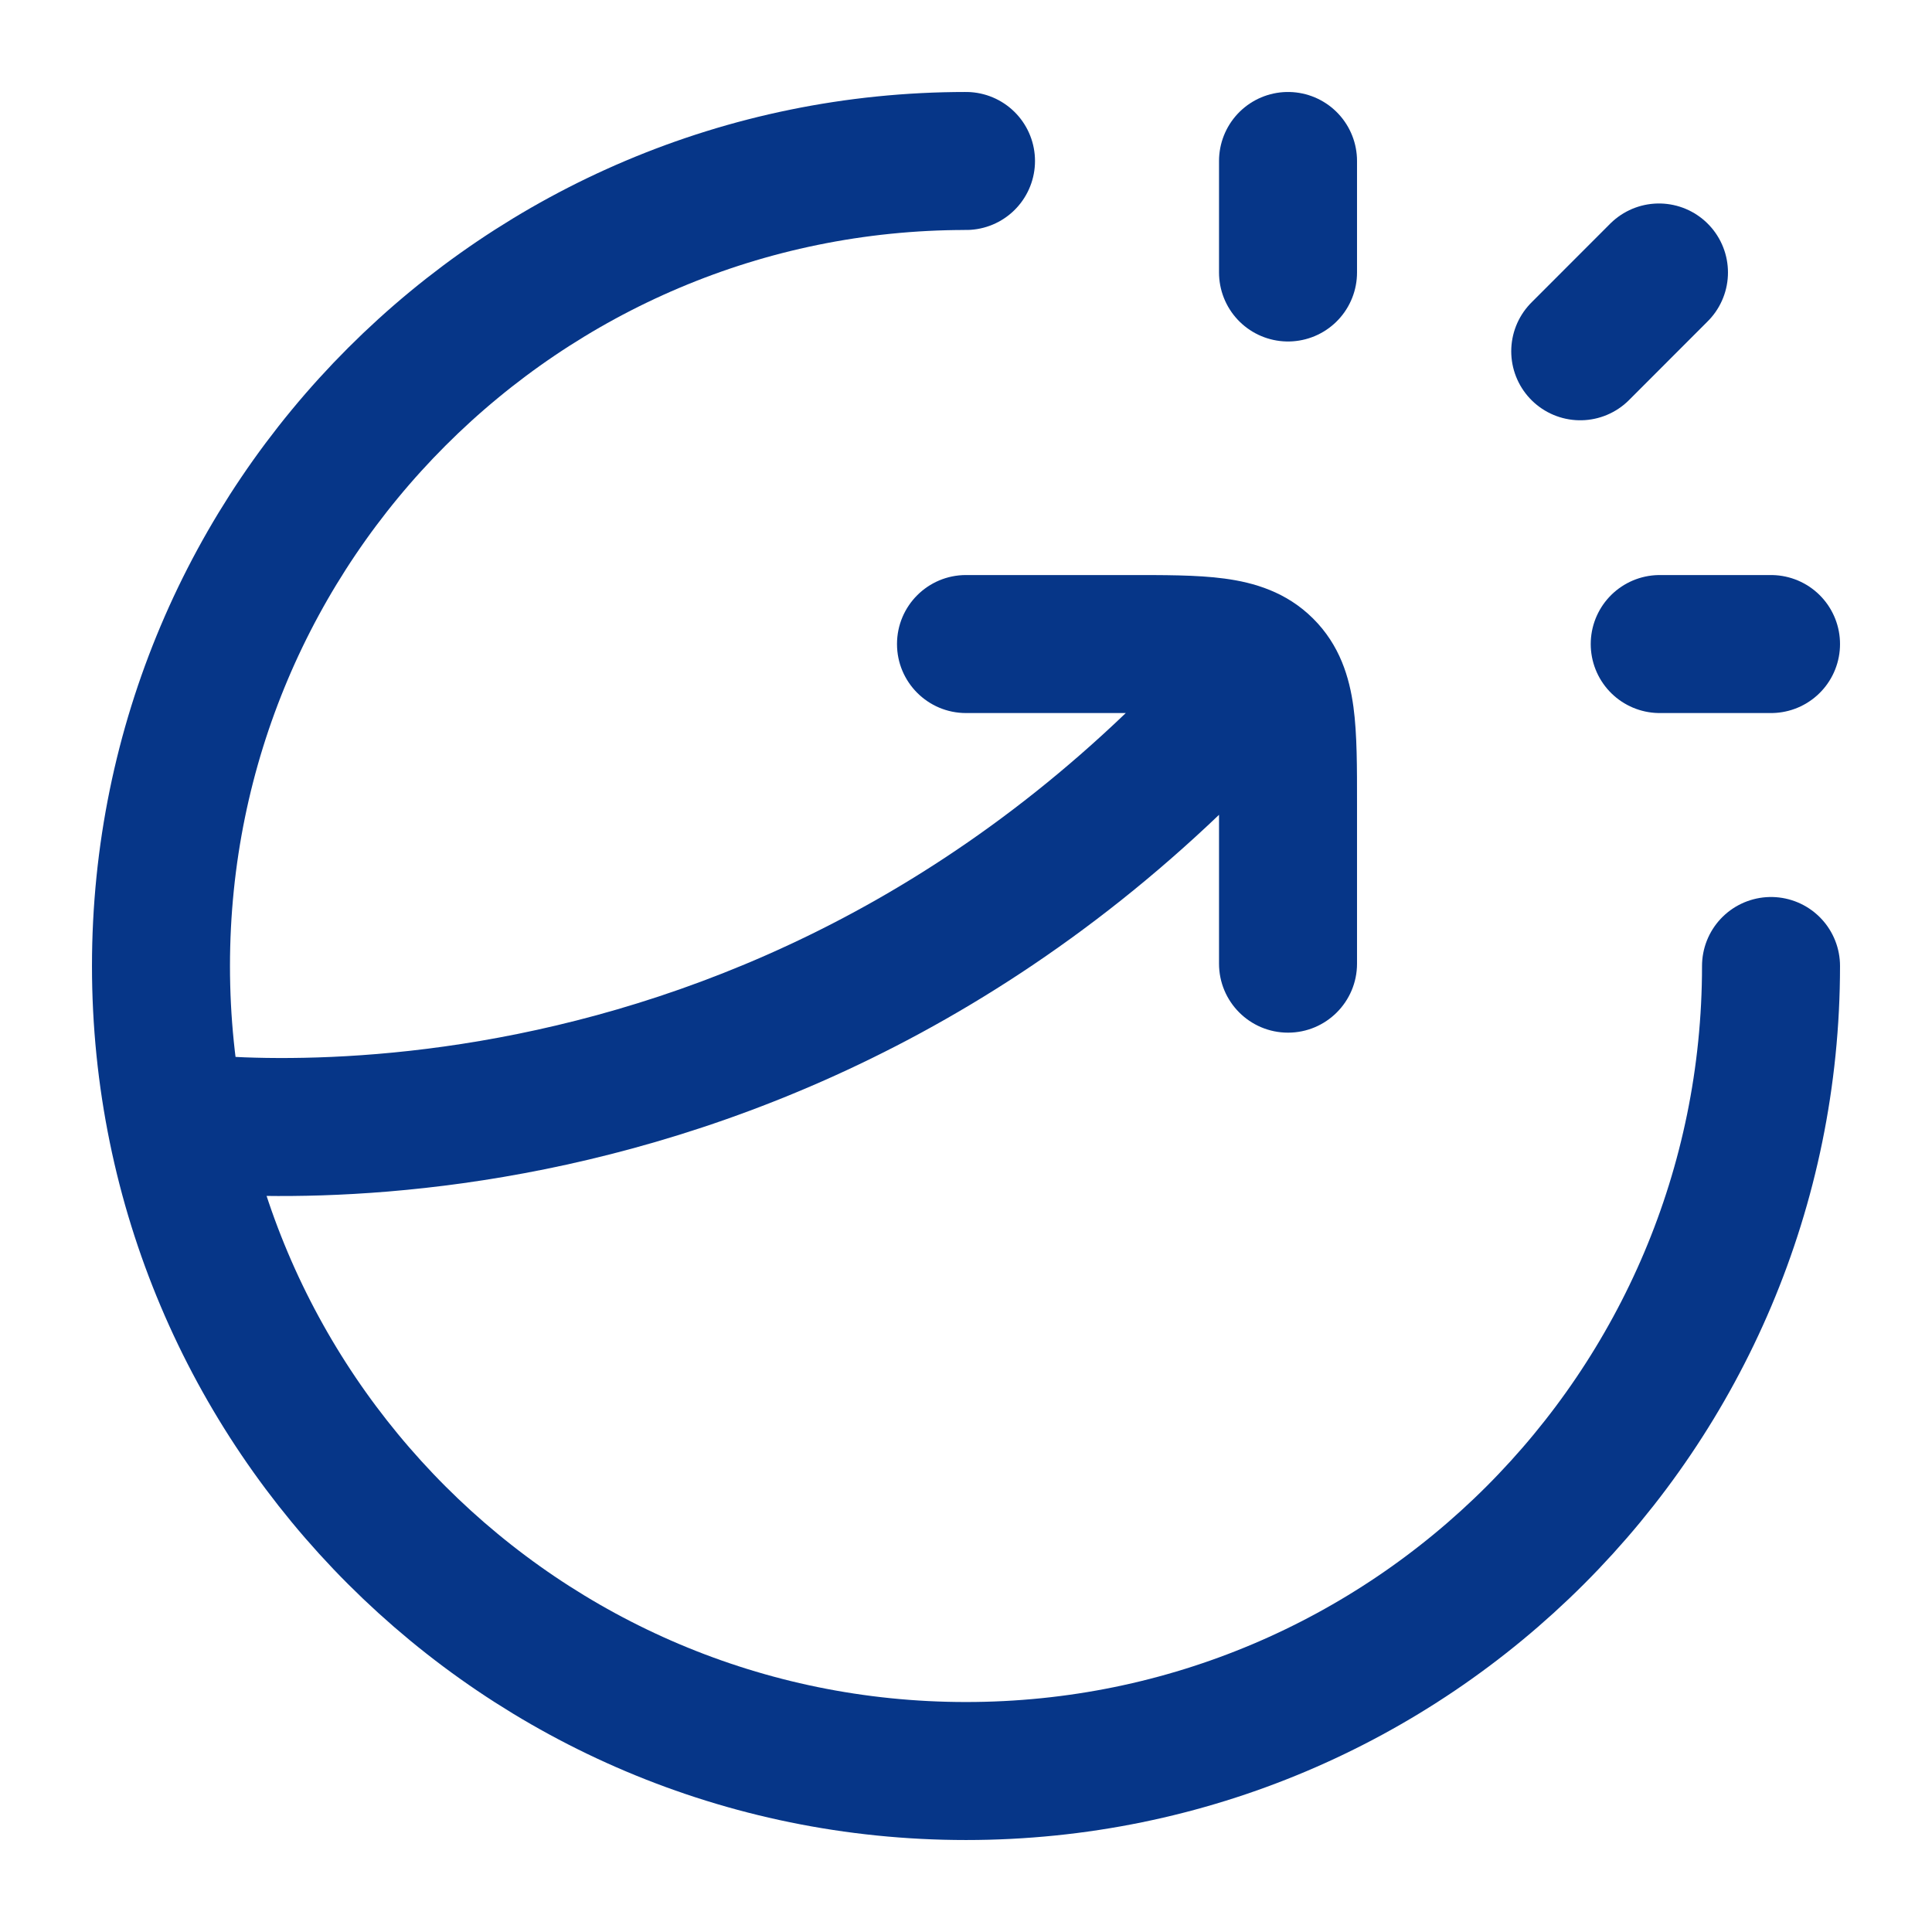
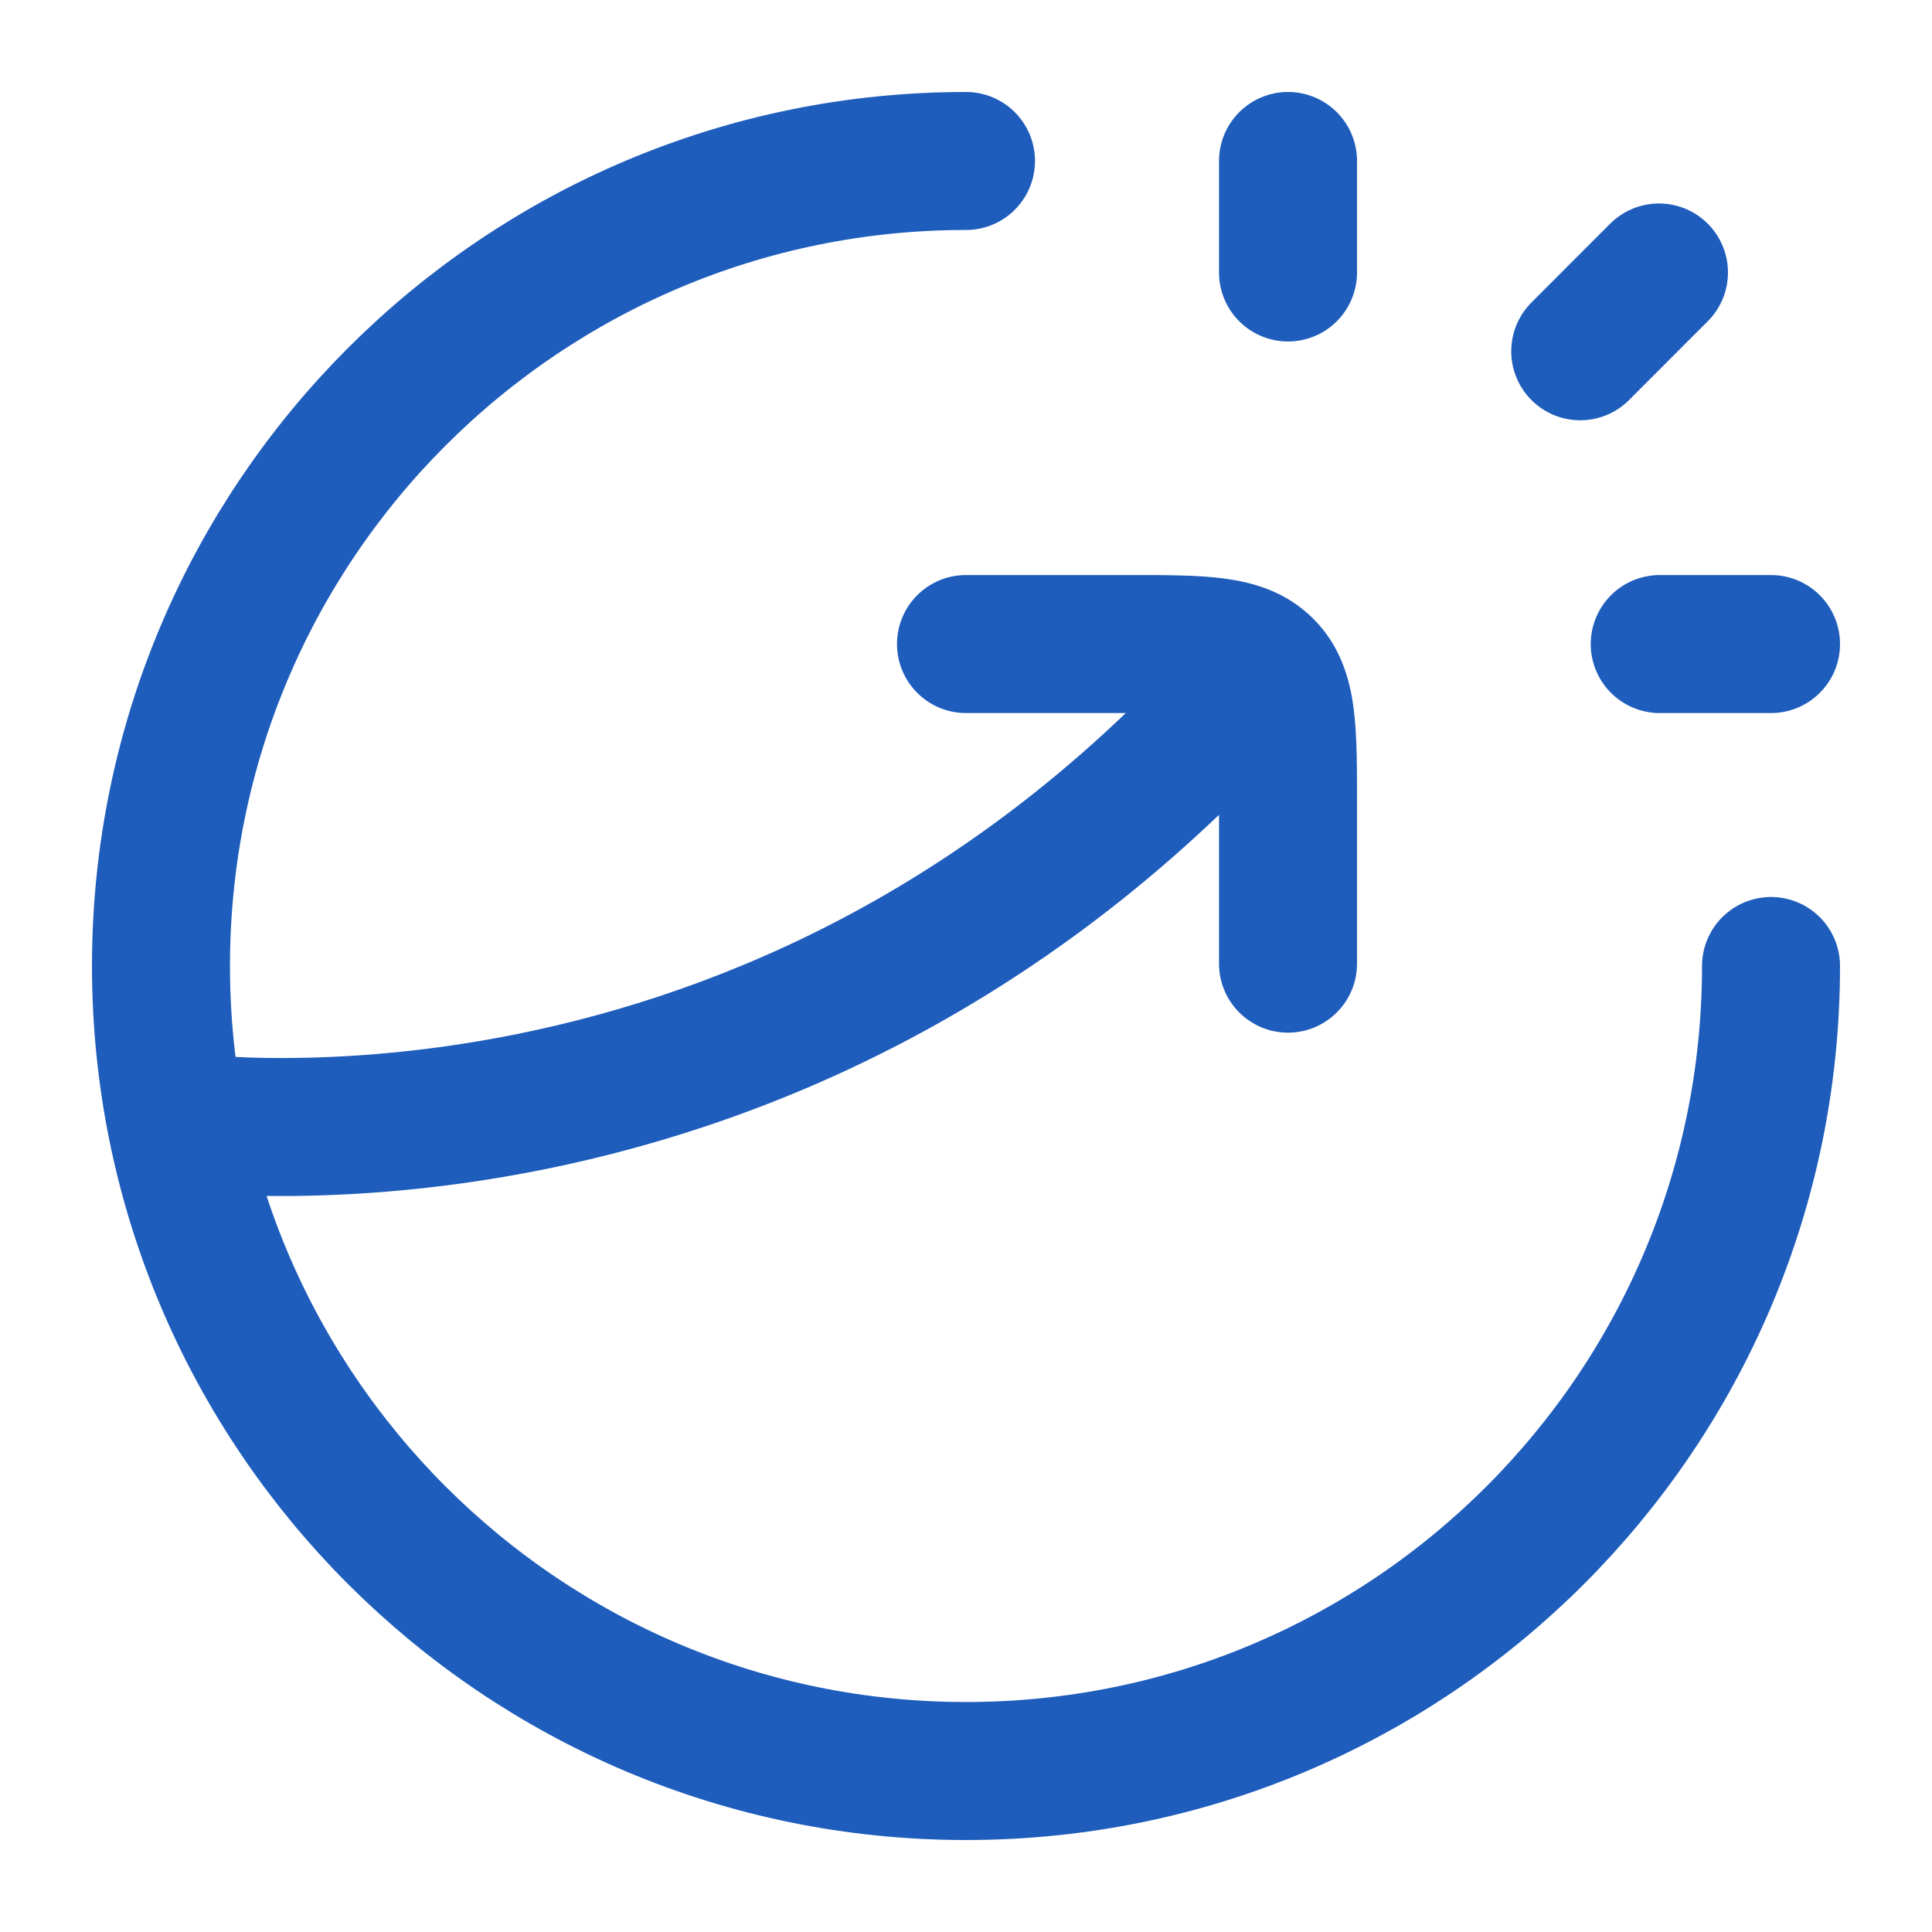
<svg xmlns="http://www.w3.org/2000/svg" width="28" height="28" viewBox="0 0 28 28" fill="none">
-   <path d="M18.667 3.949V2.333M22.902 5.091L24.043 3.949M24.054 9.334H25.667" stroke="#063688" stroke-width="2" stroke-linecap="round" stroke-linejoin="round" />
-   <path d="M25.667 14C25.667 20.444 20.443 25.667 14 25.667C7.557 25.667 2.333 20.444 2.333 14C2.333 7.557 7.557 2.333 14 2.333" stroke="#063688" stroke-width="2" stroke-linecap="round" stroke-linejoin="round" />
-   <path d="M14 8.334C13.448 8.334 13 8.781 13 9.334C13 9.886 13.448 10.334 14 10.334V8.334ZM17.667 13.966C17.667 14.518 18.114 14.966 18.667 14.966C19.219 14.966 19.667 14.518 19.667 13.966H17.667ZM14 10.334H16.333V8.334H14V10.334ZM17.667 11.65V13.966H19.667V11.65H17.667ZM16.333 10.334C16.911 10.334 17.245 10.336 17.481 10.367C17.689 10.395 17.667 10.428 17.62 10.382L19.029 8.963C18.642 8.578 18.173 8.442 17.746 8.385C17.346 8.331 16.855 8.334 16.333 8.334V10.334ZM19.667 11.65C19.667 11.132 19.669 10.643 19.615 10.245C19.557 9.817 19.418 9.349 19.029 8.963L17.62 10.382C17.573 10.335 17.605 10.31 17.633 10.513C17.665 10.746 17.667 11.075 17.667 11.65H19.667ZM17.571 9.016C14.242 12.839 10.456 14.386 7.505 14.984C6.026 15.284 4.756 15.345 3.862 15.332C3.416 15.325 3.064 15.3 2.829 15.278C2.712 15.267 2.623 15.256 2.567 15.248C2.539 15.245 2.519 15.242 2.507 15.24C2.501 15.239 2.497 15.238 2.495 15.238C2.494 15.238 2.494 15.238 2.494 15.238C2.494 15.238 2.495 15.238 2.495 15.238C2.495 15.238 2.496 15.238 2.496 15.238C2.496 15.238 2.497 15.238 2.333 16.225C2.17 17.212 2.171 17.212 2.171 17.212C2.171 17.212 2.172 17.212 2.172 17.212C2.173 17.212 2.174 17.212 2.176 17.212C2.178 17.213 2.181 17.213 2.184 17.214C2.191 17.215 2.201 17.216 2.212 17.218C2.234 17.221 2.266 17.226 2.305 17.231C2.384 17.241 2.495 17.255 2.638 17.269C2.922 17.296 3.327 17.324 3.833 17.332C4.844 17.346 6.259 17.277 7.903 16.944C11.198 16.276 15.408 14.546 19.079 10.329L17.571 9.016Z" fill="#063688" />
+   <path d="M18.667 3.949V2.333M22.902 5.091L24.043 3.949M24.054 9.334H25.667" stroke="#1E5DBC" stroke-width="2" stroke-linecap="round" stroke-linejoin="round" />
+   <path d="M25.667 14C25.667 20.444 20.443 25.667 14 25.667C7.557 25.667 2.333 20.444 2.333 14C2.333 7.557 7.557 2.333 14 2.333" stroke="#1E5DBC" stroke-width="2" stroke-linecap="round" stroke-linejoin="round" />
+   <path d="M14 8.334C13.448 8.334 13 8.781 13 9.334C13 9.886 13.448 10.334 14 10.334V8.334ZM17.667 13.966C17.667 14.518 18.114 14.966 18.667 14.966C19.219 14.966 19.667 14.518 19.667 13.966H17.667ZM14 10.334H16.333V8.334H14V10.334ZM17.667 11.65V13.966H19.667V11.65H17.667ZM16.333 10.334C16.911 10.334 17.245 10.336 17.481 10.367C17.689 10.395 17.667 10.428 17.62 10.382L19.029 8.963C18.642 8.578 18.173 8.442 17.746 8.385C17.346 8.331 16.855 8.334 16.333 8.334V10.334ZM19.667 11.65C19.667 11.132 19.669 10.643 19.615 10.245C19.557 9.817 19.418 9.349 19.029 8.963L17.62 10.382C17.573 10.335 17.605 10.31 17.633 10.513C17.665 10.746 17.667 11.075 17.667 11.65H19.667ZM17.571 9.016C14.242 12.839 10.456 14.386 7.505 14.984C6.026 15.284 4.756 15.345 3.862 15.332C3.416 15.325 3.064 15.3 2.829 15.278C2.712 15.267 2.623 15.256 2.567 15.248C2.539 15.245 2.519 15.242 2.507 15.24C2.501 15.239 2.497 15.238 2.495 15.238C2.494 15.238 2.494 15.238 2.494 15.238C2.494 15.238 2.495 15.238 2.495 15.238C2.495 15.238 2.496 15.238 2.496 15.238C2.496 15.238 2.497 15.238 2.333 16.225C2.17 17.212 2.171 17.212 2.171 17.212C2.171 17.212 2.172 17.212 2.172 17.212C2.173 17.212 2.174 17.212 2.176 17.212C2.178 17.213 2.181 17.213 2.184 17.214C2.191 17.215 2.201 17.216 2.212 17.218C2.234 17.221 2.266 17.226 2.305 17.231C2.384 17.241 2.495 17.255 2.638 17.269C2.922 17.296 3.327 17.324 3.833 17.332C4.844 17.346 6.259 17.277 7.903 16.944C11.198 16.276 15.408 14.546 19.079 10.329L17.571 9.016Z" fill="#1E5DBC" />
</svg>
